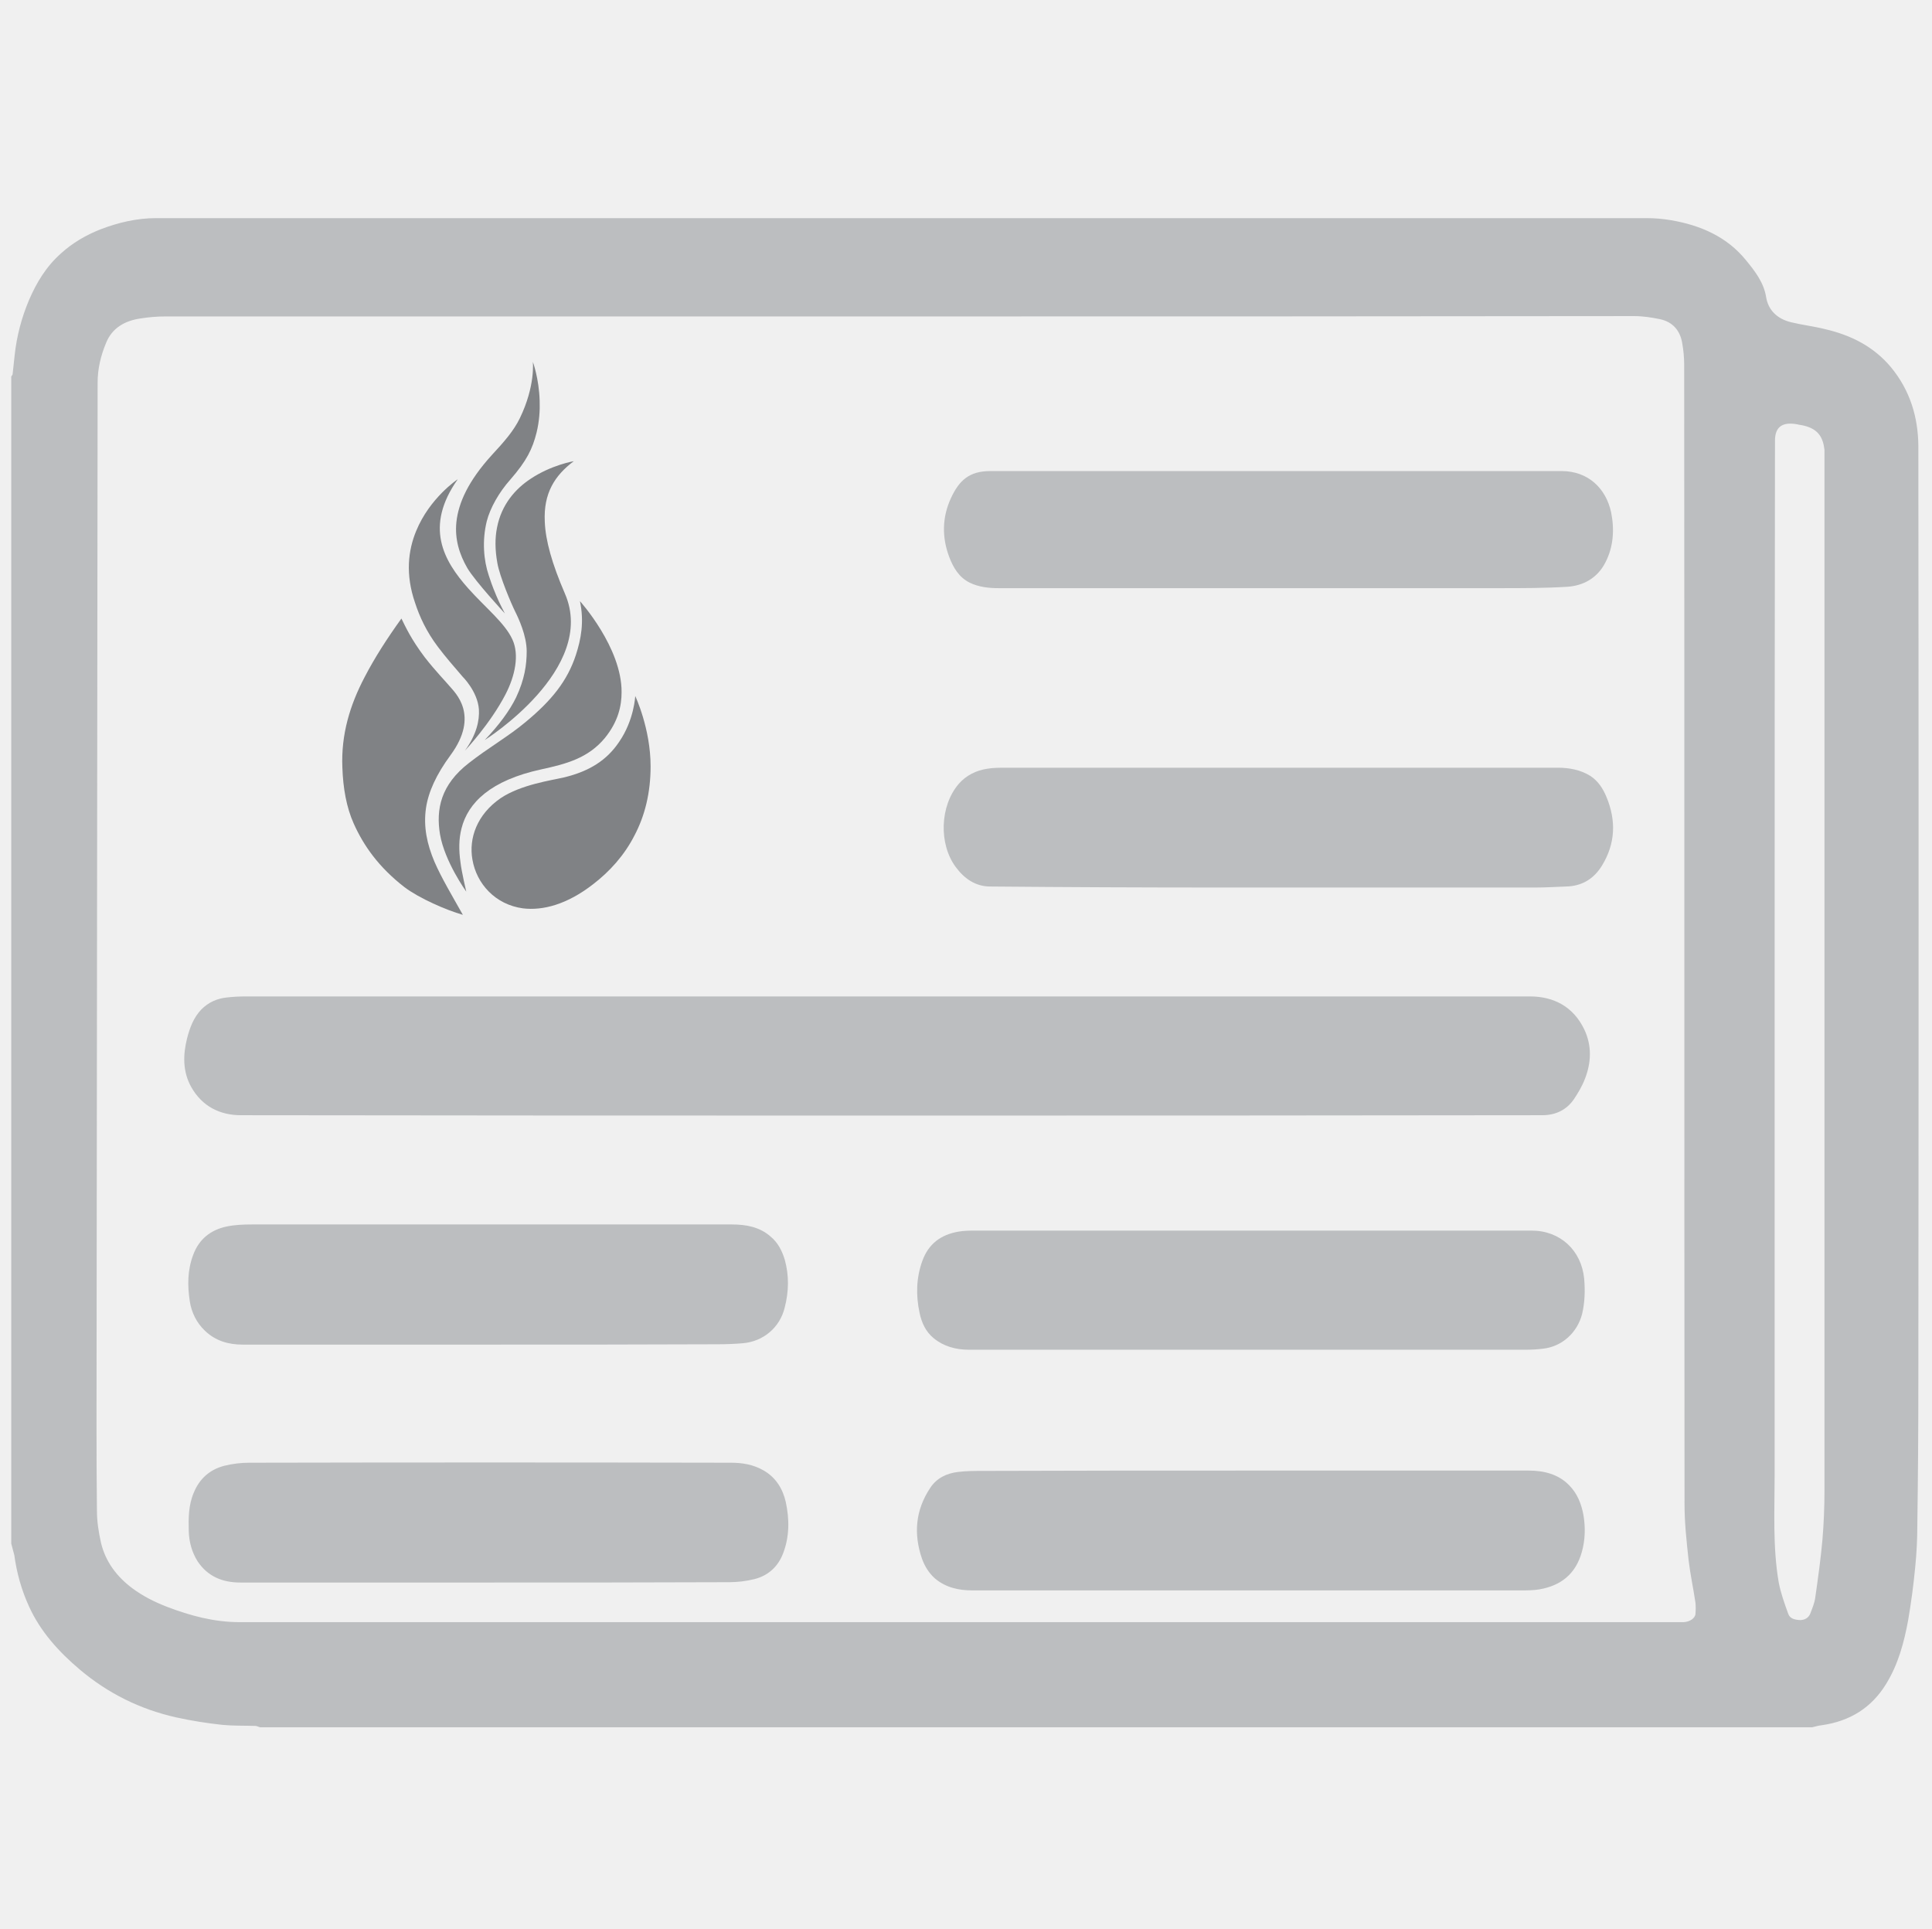
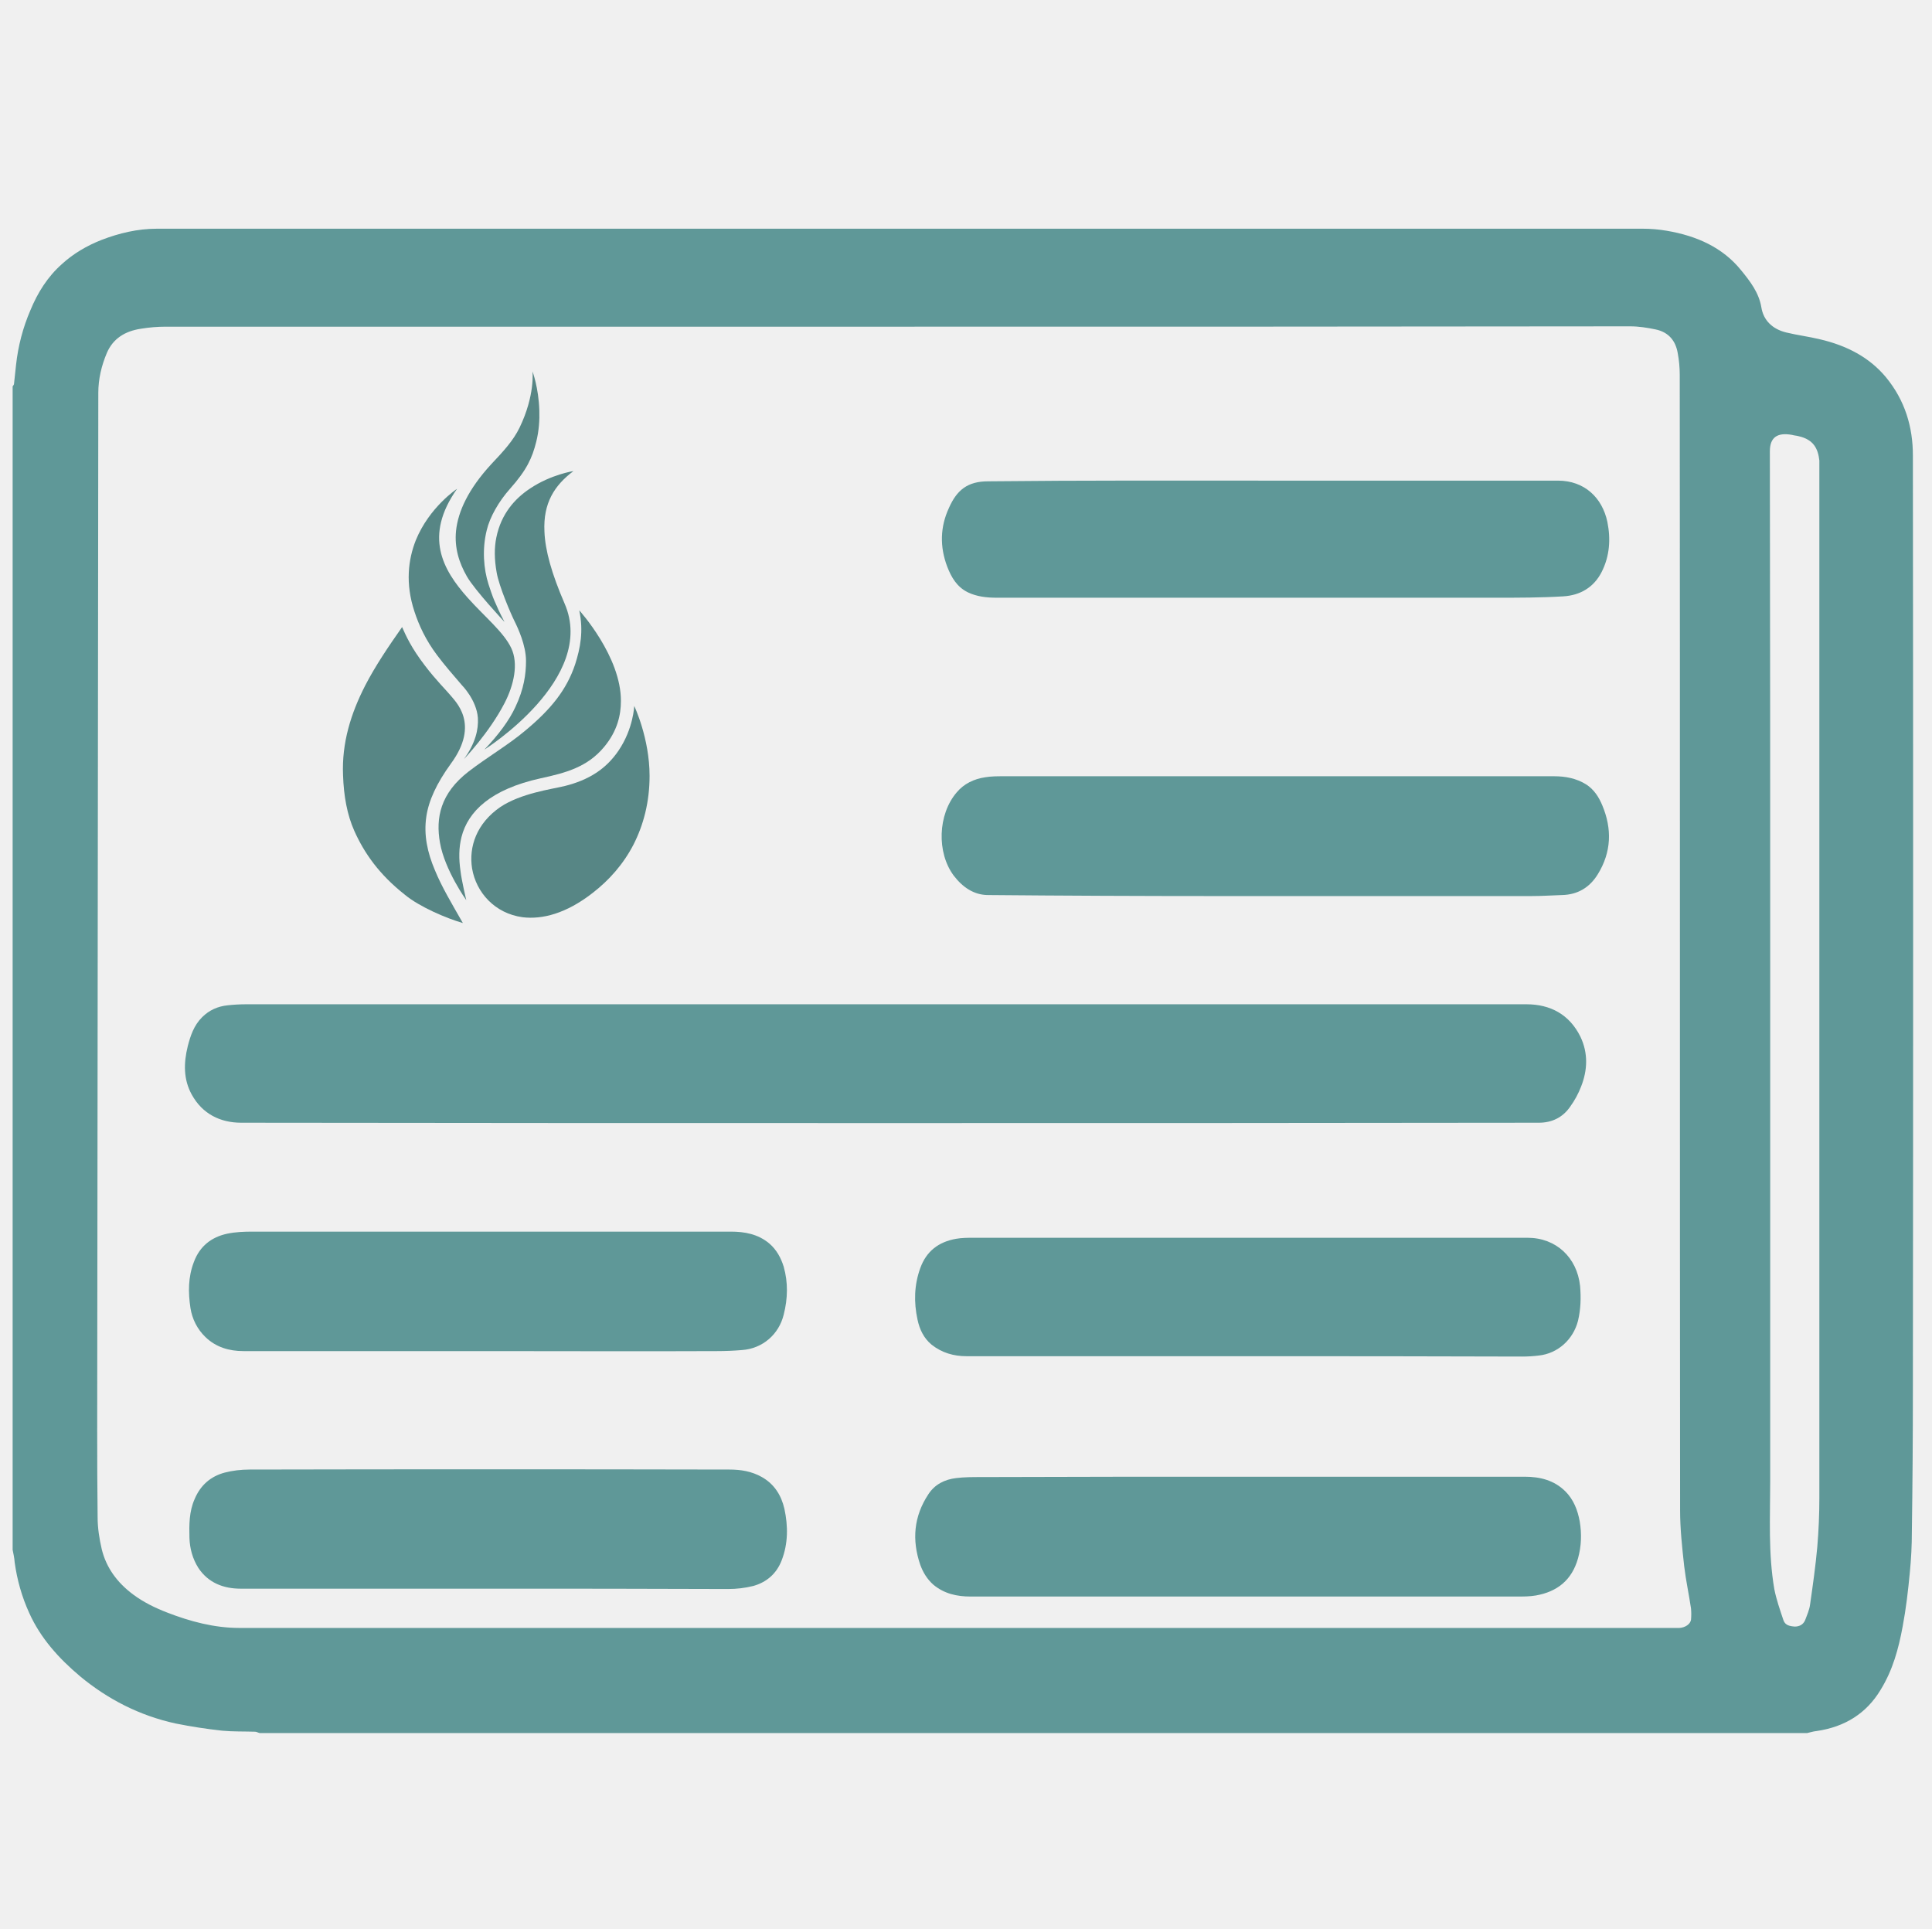
<svg xmlns="http://www.w3.org/2000/svg" version="1.1" id="Слой_1" x="0px" y="0px" viewBox="0 0 566 565" style="enable-background:new 0 0 566 565;" xml:space="preserve">
  <style type="text/css">
	.st0{display:none;}
	.st1{display:inline;}
	.st2{fill:none;stroke:#000000;stroke-miterlimit:10;}
- 	.st3{fill:#808285;}
- 	.st4{fill:#A7A9AC;}
- 	.st5{fill:#BCBEC0;}
- 	.st6{fill:none;stroke:#D1D3D4;stroke-width:10;stroke-miterlimit:10;}
- 	.st7{fill-rule:evenodd;clip-rule:evenodd;fill:#808285;}
- 	.st8{fill:#5F9898;}
- 	.st9{fill-rule:evenodd;clip-rule:evenodd;fill:#578685;}
- 	.st10{fill:#447776;}
- 	.st11{fill:#578685;}
- 	.st12{fill-rule:evenodd;clip-rule:evenodd;fill:#447776;}
+ 	.st3{fill:#F4F4F4;}
+ 	.st4{fill:#FFFFFF;}
+ 	.st5{fill:none;stroke:#FFFFFF;stroke-width:10;stroke-miterlimit:10;}
+ 	.st6{fill-rule:evenodd;clip-rule:evenodd;fill:#F4F4F4;}
+ 	.st7{fill:#5F9898;}
+ 	.st8{fill-rule:evenodd;clip-rule:evenodd;fill:#578685;}
+ 	.st9{fill:#447776;}
+ 	.st10{fill:#578685;}
+ 	.st11{fill-rule:evenodd;clip-rule:evenodd;fill:#447776;}
+ 	.st12{fill:#EEEEEE;}
+ 	.st13{clip-path:url(#SVGID_2_);fill:#FFFFFF;}
+ 	.st14{clip-path:url(#SVGID_2_);fill:none;}
+ 	.st15{opacity:0.24;clip-path:url(#SVGID_2_);}
+ 	.st16{opacity:0.24;}
+ 	.st17{opacity:0.31;clip-path:url(#SVGID_4_);}
+ 	.st18{opacity:0.31;}
+ 	.st19{clip-path:url(#SVGID_6_);fill:#C2DBCB;}
+ 	.st20{clip-path:url(#SVGID_6_);}
+ 	.st21{fill:#C9E2F2;}
+ 	.st22{opacity:0.67;clip-path:url(#SVGID_4_);}
+ 	.st23{fill:none;}
+ 	.st24{opacity:0.65;fill:#B8D5BC;}
+ 	.st25{clip-path:url(#SVGID_4_);fill:none;}
+ 	.st26{opacity:0.31;clip-path:url(#SVGID_8_);}
+ 	.st27{clip-path:url(#SVGID_10_);fill:#C2DBCB;}
+ 	.st28{clip-path:url(#SVGID_10_);}
+ 	.st29{opacity:0.67;clip-path:url(#SVGID_8_);}
+ 	.st30{clip-path:url(#SVGID_8_);fill:none;}
+ 	.st31{opacity:0.31;clip-path:url(#SVGID_12_);}
+ 	.st32{clip-path:url(#SVGID_14_);fill:#C2DBCB;}
+ 	.st33{clip-path:url(#SVGID_14_);}
+ 	.st34{opacity:0.67;clip-path:url(#SVGID_12_);}
+ 	.st35{clip-path:url(#SVGID_12_);fill:none;}
+ 	.st36{opacity:0.7;fill:#DBDBDB;}
</style>
  <g>
    <g>
-       <path class="st7" d="M181.4,217.3c-3.6,5.4-8.7,8.6-16,10.4c-3.8,0.9-12.7,2.1-18.7,6.1c-7,4.8-9.4,11.8-8.3,18    c1.2,7.1,6.7,13.2,14.8,14.3c5.8,0.7,12.9-1.1,20.6-7.1c4.8-3.7,9.1-8.4,12.1-14.3c3-5.7,4.7-12.4,4.7-20.2    c0-11.1-4.5-20.6-4.5-20.6S185.8,210.9,181.4,217.3z" />
-       <path class="st7" d="M135.6,268c-3.2-5.7-6.2-10.7-8.3-15.5c-2.2-5.2-3.3-10.3-2.5-15.8c0.7-4.7,3-9.8,7.2-15.5    c8.6-11.7,1.3-18.3-0.3-20.2c-0.8-1-4.2-4.5-7.3-8.5c-4-5.3-5.6-8.9-6.8-11.3c-4.1,5.7-7.8,11.4-10.8,17.2    c-4.3,8.2-6.9,16.8-6.5,26.4c0.2,6.1,1.2,11.7,3.3,16.4c2.9,6.5,7.3,12.8,14.9,18.7C122.9,263.2,130.7,266.6,135.6,268z" />
-       <path class="st7" d="M168.7,191.9c-2.5,7.6-7.1,13.3-14.7,19.6c-5,4.2-11,7.6-16.6,12c-8.3,6.4-9.7,13.6-8.5,20.9    c1.4,8.1,7.7,16.8,7.7,16.8s-1.4-5.9-1.7-8.6c-0.5-3.5-0.5-6.8,0.3-9.9c1.9-7.6,8.6-14.1,23.3-17.3c7.4-1.6,13.8-3.3,18.7-9.2    c3.9-4.8,4.9-9.4,4.9-13.4c0.1-13.1-12.2-26.7-12.2-26.7C171.2,182.2,170.2,187.3,168.7,191.9L168.7,191.9z M152.3,122.5    L152.3,122.5c4.6-9.5,3.8-16.5,3.8-16.5s1.8,4.8,2,11.4c0.1,2.8-0.1,6-0.9,9.3c-1.2,4.8-2.9,8.3-7.7,13.8    c-3.3,3.7-5.9,8.3-6.9,12.2c-1.4,5.7-0.9,11.5,0.6,15.9c1.2,3.7,1.7,4.6,2.2,5.9c0.8,2,2.5,5.2,2.5,5.2s-8.7-9.4-11-13.3    c-2.3-4-3.7-8.4-3.2-13.4c0.6-5.7,3.5-12.1,10.3-19.6C147.8,129.3,150.5,126.2,152.3,122.5L152.3,122.5z M121.9,155.6L121.9,155.6    c4-9.8,12.2-15.2,12.2-15.2c-9.8,13.9-4.2,23.8,3.1,32c5.1,5.7,10.7,10.1,12.9,14.9c2.1,4.5,0.8,10.7-2,16.1    c-4.5,8.7-11.9,16.5-11.9,16.5c3.4-4.7,4.3-8.8,4.1-12.1c-0.4-5.3-4.8-9.6-4.8-9.6c-2.5-2.9-5.1-5.9-7.2-8.7    c-3.4-4.5-5.4-8.9-6.7-12.9C118.7,168.2,119.6,161.2,121.9,155.6L121.9,155.6z M155.4,140.3L155.4,140.3    c6.1-4.1,12.7-5.2,12.7-5.2c-5.6,4.2-8.9,9.4-8.5,17.7c0.2,5.5,2.1,12.3,5.9,21.1c9.6,22.1-23.5,42.9-23.5,42.9    c4.2-4.4,7.3-8.6,9.2-12.5c2.5-5.3,3.1-9.6,3.1-13.5c0-4.6-2.4-9.7-3.4-11.7c-1-2-4.5-10.1-5.2-14.2c-0.7-3.9-0.7-7.3-0.1-10.3    C146.9,147.8,151,143.2,155.4,140.3z" />
+       <path class="st8" d="M181.2,219.9c-3.6,5.3-8.6,8.6-15.9,10.4c-3.8,0.9-12.7,2.1-18.7,6.1c-7,4.8-9.3,11.7-8.3,18    c1.2,7.1,6.7,13.2,14.8,14.3c5.8,0.7,12.8-1.1,20.5-7.1c4.8-3.7,9-8.4,12-14.2c2.9-5.7,4.7-12.4,4.7-20.1    c0-11.1-4.5-20.5-4.5-20.5S185.6,213.4,181.2,219.9z" />
+       <path class="st8" d="M135.6,270.4c-3.2-5.6-6.2-10.6-8.2-15.5c-2.2-5.2-3.3-10.3-2.5-15.7c0.7-4.7,3-9.7,7.2-15.5    c8.6-11.7,1.3-18.2-0.3-20.2c-0.8-1-4.2-4.4-7.3-8.5c-4-5.2-5.6-8.8-6.7-11.3c-4,5.7-7.8,11.3-10.8,17.1    c-4.2,8.2-6.9,16.8-6.5,26.3c0.2,6.1,1.2,11.6,3.3,16.3c2.9,6.5,7.3,12.8,14.8,18.7C122.8,265.6,130.7,269,135.6,270.4z" />
+       <path class="st8" d="M168.5,194.6c-2.5,7.5-7.1,13.2-14.7,19.5c-5,4.2-10.9,7.6-16.5,11.9c-8.3,6.4-9.7,13.6-8.4,20.9    c1.4,8,7.7,16.8,7.7,16.8s-1.4-5.9-1.7-8.6c-0.5-3.5-0.5-6.7,0.3-9.9c1.9-7.5,8.6-14,23.2-17.2c7.4-1.6,13.7-3.3,18.6-9.2    c3.9-4.7,4.9-9.4,4.9-13.4c0.1-13.1-12.2-26.6-12.2-26.6C171,184.9,170,189.9,168.5,194.6L168.5,194.6z M152.2,125.3L152.2,125.3    c4.6-9.5,3.8-16.5,3.8-16.5s1.8,4.8,2,11.4c0.1,2.8-0.1,6-0.9,9.2c-1.2,4.8-2.8,8.3-7.7,13.8c-3.3,3.7-5.9,8.3-6.8,12.1    c-1.4,5.6-0.9,11.4,0.5,15.8c1.2,3.7,1.6,4.6,2.2,5.9c0.8,2,2.5,5.2,2.5,5.2s-8.7-9.3-11-13.3c-2.3-4-3.7-8.4-3.2-13.4    c0.6-5.6,3.5-12.1,10.3-19.5C147.6,132.1,150.4,129,152.2,125.3L152.2,125.3z M121.8,158.3L121.8,158.3c4-9.8,12.1-15.1,12.1-15.1    c-9.8,13.9-4.2,23.7,3.1,31.9c5.1,5.7,10.6,10.1,12.8,14.8c2.1,4.5,0.8,10.7-2,16.1c-4.5,8.7-11.9,16.4-11.9,16.4    c3.4-4.7,4.3-8.7,4.1-12.1c-0.4-5.3-4.7-9.6-4.7-9.6c-2.5-2.9-5.1-5.9-7.2-8.7c-3.4-4.5-5.4-8.9-6.7-12.9    C118.7,170.9,119.6,163.9,121.8,158.3L121.8,158.3z M155.3,143.1L155.3,143.1c6.1-4.1,12.7-5.1,12.7-5.1    c-5.6,4.2-8.9,9.4-8.5,17.7c0.2,5.5,2.1,12.3,5.9,21.1c9.6,22-23.5,42.8-23.5,42.8c4.2-4.4,7.3-8.6,9.1-12.5    c2.5-5.3,3.1-9.6,3.1-13.5c0-4.6-2.4-9.7-3.4-11.7c-1-2-4.5-10.1-5.2-14.2c-0.7-3.9-0.7-7.3-0.1-10.2    C146.8,150.5,150.9,146,155.3,143.1z" />
    </g>
-     <path class="st5" d="M3.3,452.2c0-114,0-227.9,0-341.9c0.1-0.2,0.4-0.5,0.4-0.7c0.2-1.9,0.4-3.8,0.6-5.6c0.6-5.5,2-10.9,4.2-16.1   c2.2-5.1,5-9.8,9.4-13.7c3.3-3,7.2-5.3,11.5-7c5.2-2,10.7-3.3,16.3-3.3c145.6,0,291.1,0,436.7,0c2.4,0,4.7,0.2,7.1,0.6   c8.8,1.5,16.4,4.9,21.9,11.6c2.7,3.3,5.3,6.6,6,10.9c0.6,3.8,3.2,6.4,7.3,7.4c3.3,0.8,6.7,1.2,9.9,2c7.8,1.8,14.4,5.2,19.4,11.2   c5.6,6.8,7.9,14.6,8,22.9c0.1,91.5,0.1,183.1,0,274.6c0,13.9-0.1,27.8-0.3,41.7c0,4-0.2,8.1-0.6,12.1c-0.5,5.3-1.2,10.6-2.1,15.8   c-1.2,6.5-2.9,12.9-6.5,18.7c-4.2,6.8-10.4,10.8-18.8,12c-1,0.1-1.9,0.4-2.8,0.6c-151.6,0-303.2,0-454.7,0   c-0.5-0.1-0.9-0.4-1.4-0.4c-3.2-0.1-6.5,0-9.6-0.3c-4.6-0.5-9.1-1.2-13.6-2.2c-10.7-2.4-20-7.1-28.1-13.9   c-6.3-5.3-11.7-11.3-15-18.6c-2.2-4.8-3.6-9.8-4.3-15C3.9,454.4,3.6,453.3,3.3,452.2z M262.7,92.7c-71.4,0-142.8,0-214.2,0   c-2.5,0-4.9,0.2-7.4,0.6c-4.7,0.7-8.3,2.9-10,7.1c-1.6,3.8-2.5,7.7-2.5,11.7c-0.1,93.3-0.2,186.5-0.3,279.8   c0,16.9-0.1,33.8,0.1,50.7c0,3.1,0.5,6.3,1.2,9.4c1.3,5.4,4.5,9.8,9.2,13.3c3.1,2.3,6.5,4,10.1,5.4c6.8,2.6,13.8,4.5,21.2,4.5   c140.5,0,281.1,0,421.6,0c0.5,0,1.1,0,1.6,0c1.7-0.1,3.3-1.1,3.4-2.4c0.1-1.1,0.1-2.2,0-3.3c-0.6-4.1-1.5-8.2-2-12.4   c-0.6-5.5-1.2-11-1.2-16.5c-0.1-111.2,0-222.4-0.1-333.7c0-2.2-0.2-4.3-0.6-6.5c-0.6-3.5-2.7-6.1-6.5-6.9c-2.4-0.5-5-0.9-7.5-0.9   C406.7,92.7,334.7,92.7,262.7,92.7z M519.9,289.9c0,47.3,0,94.7,0,142c0,10.6-0.6,21.2,1.2,31.7c0.6,3.1,1.7,6.2,2.8,9.2   c0.5,1.4,1.9,1.7,3.4,1.8c1.5,0,2.5-0.7,3-1.8c0.6-1.6,1.3-3.2,1.5-4.8c0.8-5.6,1.6-11.3,2.1-16.9c0.4-4.8,0.6-9.6,0.6-14.4   c0-101.2,0-202.4,0-303.7c0-0.4,0-0.8,0-1.2c-0.4-3.6-1.8-6.1-6-7.1c-0.7-0.2-1.3-0.2-2-0.4c-4.4-0.8-6.5,0.8-6.5,4.8   C519.9,182.8,519.9,236.4,519.9,289.9z" />
-     <path class="st5" d="M261.2,326.8c-63.5,0-127,0-190.6-0.1c-6.2,0-11.4-2.6-14.6-8.3c-2.5-4.5-2.4-9.4-1.2-14.2   c0.8-3.1,1.9-6.1,4.2-8.5c2.1-2.1,4.6-3.2,7.5-3.5c1.8-0.2,3.6-0.3,5.5-0.3c125.4,0,250.8,0,376.2,0c7,0,12.7,3,15.9,9.6   c2.3,4.8,2.1,9.8,0.2,14.6c-0.8,2.1-2,4.1-3.2,5.9c-2.2,3.2-5.4,4.7-9.3,4.7C388.2,326.8,324.7,326.8,261.2,326.8z" />
-     <path class="st5" d="M365.7,430.8c27.4,0,54.7,0,82.1,0c4.4,0,8.7,1,11.9,4.3c2.4,2.4,3.6,5.5,4.2,8.8c0.6,3.6,0.5,7.3-0.5,10.8   c-1.8,6.4-6.1,9.8-12.4,10.9c-1.8,0.3-3.6,0.3-5.5,0.3c-53.6,0-107.2,0-160.7,0c-3.9,0-7.7-0.8-10.9-3.5c-1.8-1.6-3-3.6-3.8-5.8   c-2.5-7.3-1.9-14.2,2.4-20.7c1.9-2.9,4.8-4.3,8.2-4.7c2.4-0.3,4.9-0.3,7.4-0.3C313.8,430.8,339.7,430.8,365.7,430.8z" />
-     <path class="st5" d="M374.2,224.9c27.4,0,54.8,0,82.2,0c3.3,0,6.6,0.6,9.5,2.4c2.3,1.5,3.7,3.7,4.7,6.1c2.9,6.9,2.7,13.7-1.3,20.2   c-2.4,3.9-5.9,6-10.5,6.1c-3,0.1-6,0.3-9,0.3c-30.8,0-61.7,0-92.5,0c-22.4,0-44.8-0.1-67.2-0.3c-4.3,0-7.6-2.3-10.1-5.7   c-5-6.7-4.7-17.9,0.9-24.4c2.2-2.5,5.1-3.9,8.3-4.4c1.8-0.3,3.6-0.3,5.5-0.3C321.1,224.9,347.6,224.9,374.2,224.9z" />
-     <path class="st5" d="M366.3,395.4c-27.5,0-55,0-82.5,0c-3.8,0-7.4-1-10.3-3.4c-2.3-1.9-3.5-4.5-4.1-7.4c-1.1-5.1-1-10.2,0.8-15.2   c1.8-5,5.4-7.7,10.6-8.6c1.7-0.3,3.4-0.3,5.2-0.3c54.2,0,108.5,0,162.7,0c8.4,0,14.6,5.8,15.4,14.1c0.3,3.5,0.2,6.9-0.6,10.3   c-1.4,5.5-5.9,9.6-11.5,10.2c-1.6,0.2-3.2,0.3-4.9,0.3C420,395.4,393.2,395.4,366.3,395.4z" />
-     <path class="st5" d="M373.9,138c27.9,0,55.7,0,83.6,0c7.8,0,13,5.1,14.5,12.1c1,5,0.7,10.1-1.7,14.7c-2.3,4.5-6.4,6.8-11.2,7.1   c-6.6,0.4-13.2,0.4-19.8,0.4c-48.9,0-97.8,0-146.7,0c-2.9,0-5.8-0.3-8.5-1.6c-3.2-1.6-4.8-4.4-6-7.5c-2.2-5.8-2.1-11.7,0.5-17.3   c2.4-5.2,5.4-7.9,11.5-7.9C318,138,345.9,138,373.9,138z" />
-     <path class="st5" d="M142.9,463.6c-24.2,0-48.4,0-72.5,0c-5.1,0-9.5-1.7-12.5-6.2c-1.7-2.7-2.5-5.7-2.6-8.8   c-0.1-3.9-0.1-7.7,1.5-11.4c1.7-4.1,4.7-6.7,8.9-7.8c2.4-0.6,4.9-0.9,7.3-0.9c47-0.1,94.1-0.1,141.1,0c3.3,0,6.5,0.5,9.5,2.2   c3.7,2.1,5.7,5.4,6.6,9.3c1.1,5.1,1.1,10.2-0.8,15.1c-1.5,3.9-4.4,6.5-8.4,7.5c-2.4,0.6-5,0.9-7.4,0.9   C190,463.6,166.5,463.6,142.9,463.6z" />
-     <path class="st5" d="M143.1,393.9c-24,0-48,0-72,0c-4.2,0-8-1.1-11.1-4.1c-2.4-2.3-3.9-5.3-4.4-8.6c-0.7-4.6-0.7-9.1,1-13.6   c1.7-4.6,5.1-7.3,9.8-8.3c2.4-0.5,4.9-0.6,7.4-0.6c46.9,0,93.8,0,140.6,0c4.1,0,8.1,0.7,11.3,3.5c2.2,1.8,3.4,4.2,4.2,6.8   c1.3,4.7,1.2,9.3,0,14c-1.4,5.9-6.3,10-12.3,10.5c-2.4,0.2-4.8,0.3-7.3,0.3C188,393.9,165.5,393.9,143.1,393.9z" />
+     <path class="st7" d="M3.7,454c0-113.6,0-227.2,0-340.8c0.1-0.2,0.4-0.5,0.4-0.7c0.2-1.9,0.4-3.8,0.6-5.6c0.6-5.5,2-10.9,4.2-16   c2.1-5.1,5-9.8,9.3-13.6c3.3-3,7.2-5.3,11.5-7c5.2-2,10.6-3.3,16.3-3.3c145.1,0,290.2,0,435.3,0c2.3,0,4.7,0.2,7,0.6   c8.8,1.5,16.4,4.9,21.8,11.6c2.7,3.3,5.2,6.6,5.9,10.8c0.6,3.8,3.2,6.4,7.3,7.4c3.3,0.8,6.6,1.2,9.9,2c7.7,1.8,14.4,5.2,19.3,11.1   c5.6,6.8,7.9,14.6,7.9,22.9c0.1,91.3,0.1,182.5,0,273.8c0,13.8-0.1,27.7-0.3,41.5c0,4-0.2,8-0.6,12c-0.5,5.3-1.1,10.5-2.1,15.8   c-1.2,6.5-2.9,12.8-6.5,18.6c-4.1,6.8-10.4,10.8-18.7,12c-1,0.1-1.9,0.4-2.8,0.6c-151.1,0-302.2,0-453.3,0   c-0.5-0.1-0.9-0.4-1.4-0.4c-3.2-0.1-6.4,0-9.6-0.3c-4.6-0.5-9.1-1.2-13.6-2.1c-10.6-2.3-19.9-7.1-28-13.8   c-6.3-5.3-11.6-11.2-14.9-18.5c-2.2-4.8-3.6-9.8-4.3-14.9C4.2,456.2,3.9,455.1,3.7,454z M262.2,95.7c-71.2,0-142.4,0-213.6,0   c-2.4,0-4.9,0.2-7.3,0.6c-4.7,0.7-8.2,2.9-10,7.1c-1.6,3.8-2.5,7.7-2.5,11.7c-0.1,93-0.2,185.9-0.3,278.9c0,16.8-0.1,33.7,0.1,50.5   c0,3.1,0.5,6.3,1.2,9.3c1.3,5.4,4.5,9.8,9.2,13.3c3.1,2.3,6.4,3.9,10,5.3c6.7,2.6,13.8,4.5,21.1,4.5c140.1,0,280.2,0,420.3,0   c0.5,0,1.1,0,1.6,0c1.7-0.1,3.2-1.1,3.4-2.4c0.1-1.1,0.1-2.2,0-3.3c-0.6-4.1-1.5-8.2-2-12.4c-0.6-5.5-1.2-10.9-1.2-16.4   c-0.1-110.9,0-221.7-0.1-332.6c0-2.1-0.2-4.3-0.6-6.4c-0.6-3.5-2.6-6.1-6.5-6.9c-2.4-0.5-4.9-0.9-7.4-0.9   C405.8,95.7,334,95.7,262.2,95.7z M518.6,292.3c0,47.2,0,94.4,0,141.6c0,10.6-0.6,21.1,1.2,31.6c0.6,3.1,1.7,6.2,2.7,9.2   c0.5,1.4,1.8,1.7,3.3,1.8c1.5,0,2.5-0.7,3-1.8c0.6-1.6,1.3-3.1,1.5-4.8c0.8-5.6,1.6-11.2,2.1-16.8c0.4-4.8,0.6-9.5,0.6-14.3   c0-100.9,0-201.8,0-302.7c0-0.4,0-0.8,0-1.2c-0.4-3.5-1.7-6.1-6-7.1c-0.7-0.2-1.3-0.2-2-0.4c-4.4-0.8-6.5,0.8-6.5,4.8   C518.6,185.5,518.6,238.9,518.6,292.3z" />
+     <path class="st7" d="M260.7,329c-63.3,0-126.6,0-190-0.1c-6.2,0-11.4-2.6-14.5-8.2c-2.5-4.5-2.4-9.3-1.2-14.2   c0.8-3.1,1.8-6.1,4.2-8.5c2.1-2.1,4.6-3.2,7.5-3.5c1.8-0.2,3.6-0.3,5.5-0.3c125,0,250,0,375,0c7,0,12.6,3,15.8,9.5   c2.3,4.8,2.1,9.8,0.2,14.6c-0.8,2.1-1.9,4.1-3.2,5.9c-2.2,3.2-5.4,4.7-9.2,4.7C387.4,329,324,329,260.7,329z" />
+     <path class="st7" d="M364.9,432.6c27.3,0,54.6,0,81.8,0c4.4,0,8.6,1,11.9,4.3c2.4,2.4,3.6,5.5,4.2,8.8c0.6,3.6,0.5,7.2-0.5,10.8   c-1.8,6.4-6.1,9.8-12.4,10.9c-1.8,0.3-3.6,0.3-5.4,0.3c-53.4,0-106.8,0-160.2,0c-3.9,0-7.7-0.8-10.9-3.5c-1.8-1.6-3-3.6-3.8-5.8   c-2.5-7.3-1.9-14.2,2.4-20.7c1.9-2.9,4.8-4.3,8.1-4.7c2.4-0.3,4.9-0.3,7.4-0.3C313.2,432.6,339,432.6,364.9,432.6z" />
+     <path class="st7" d="M373.3,227.4c27.3,0,54.7,0,82,0c3.3,0,6.5,0.6,9.4,2.4c2.3,1.5,3.7,3.7,4.7,6.1c2.9,6.9,2.7,13.7-1.3,20.2   c-2.4,3.9-5.9,6-10.5,6.1c-3,0.1-6,0.3-9,0.3c-30.7,0-61.5,0-92.2,0c-22.3,0-44.6-0.1-66.9-0.3c-4.2,0-7.5-2.3-10.1-5.7   c-5-6.7-4.7-17.9,0.9-24.4c2.1-2.5,5-3.9,8.3-4.4c1.8-0.3,3.6-0.3,5.4-0.3C320.5,227.4,346.9,227.4,373.3,227.4z" />
+     <path class="st7" d="M365.5,397.3c-27.4,0-54.8,0-82.3,0c-3.8,0-7.3-1-10.3-3.4c-2.3-1.9-3.5-4.5-4.1-7.3c-1.1-5.1-1-10.1,0.8-15.1   c1.8-5,5.4-7.7,10.5-8.6c1.7-0.3,3.4-0.3,5.2-0.3c54.1,0,108.1,0,162.2,0c8.4,0,14.5,5.8,15.4,14.1c0.3,3.5,0.2,6.8-0.6,10.2   c-1.4,5.5-5.9,9.6-11.5,10.2c-1.6,0.2-3.2,0.3-4.9,0.3C419.1,397.3,392.3,397.3,365.5,397.3z" />
+     <path class="st7" d="M373.1,140.8c27.8,0,55.5,0,83.3,0c7.8,0,13,5,14.5,12.1c1,5,0.7,10-1.7,14.7c-2.3,4.5-6.3,6.8-11.2,7.1   c-6.6,0.4-13.1,0.4-19.7,0.4c-48.8,0-97.5,0-146.3,0c-2.9,0-5.8-0.3-8.5-1.6c-3.2-1.6-4.8-4.4-6-7.5c-2.2-5.8-2.1-11.6,0.5-17.2   c2.3-5.2,5.4-7.8,11.5-7.8C317.3,140.7,345.2,140.8,373.1,140.8z" />
+     <path class="st7" d="M142.8,465.4c-24.1,0-48.2,0-72.3,0c-5,0-9.5-1.7-12.4-6.1c-1.7-2.7-2.5-5.7-2.6-8.8   c-0.1-3.8-0.1-7.7,1.5-11.3c1.7-4.1,4.7-6.7,8.8-7.8c2.3-0.6,4.8-0.9,7.3-0.9c46.9-0.1,93.8-0.1,140.6,0c3.3,0,6.5,0.5,9.5,2.2   c3.7,2.1,5.7,5.4,6.6,9.3c1.1,5.1,1.1,10.2-0.8,15.1c-1.5,3.9-4.4,6.4-8.3,7.5c-2.4,0.6-4.9,0.9-7.4,0.9   C189.8,465.4,166.3,465.4,142.8,465.4z" />
+     <path class="st7" d="M143,395.8c-23.9,0-47.8,0-71.7,0c-4.1,0-8-1.1-11.1-4.1c-2.4-2.3-3.9-5.3-4.4-8.5c-0.7-4.6-0.7-9.1,1-13.5   c1.7-4.6,5.1-7.3,9.8-8.3c2.4-0.5,4.9-0.6,7.3-0.6c46.7,0,93.5,0,140.2,0c4,0,8,0.7,11.3,3.5c2.1,1.8,3.4,4.2,4.2,6.8   c1.3,4.6,1.2,9.3,0,14c-1.4,5.8-6.2,10-12.3,10.4c-2.4,0.2-4.8,0.3-7.2,0.3C187.7,395.9,165.4,395.8,143,395.8z" />
  </g>
</svg>
